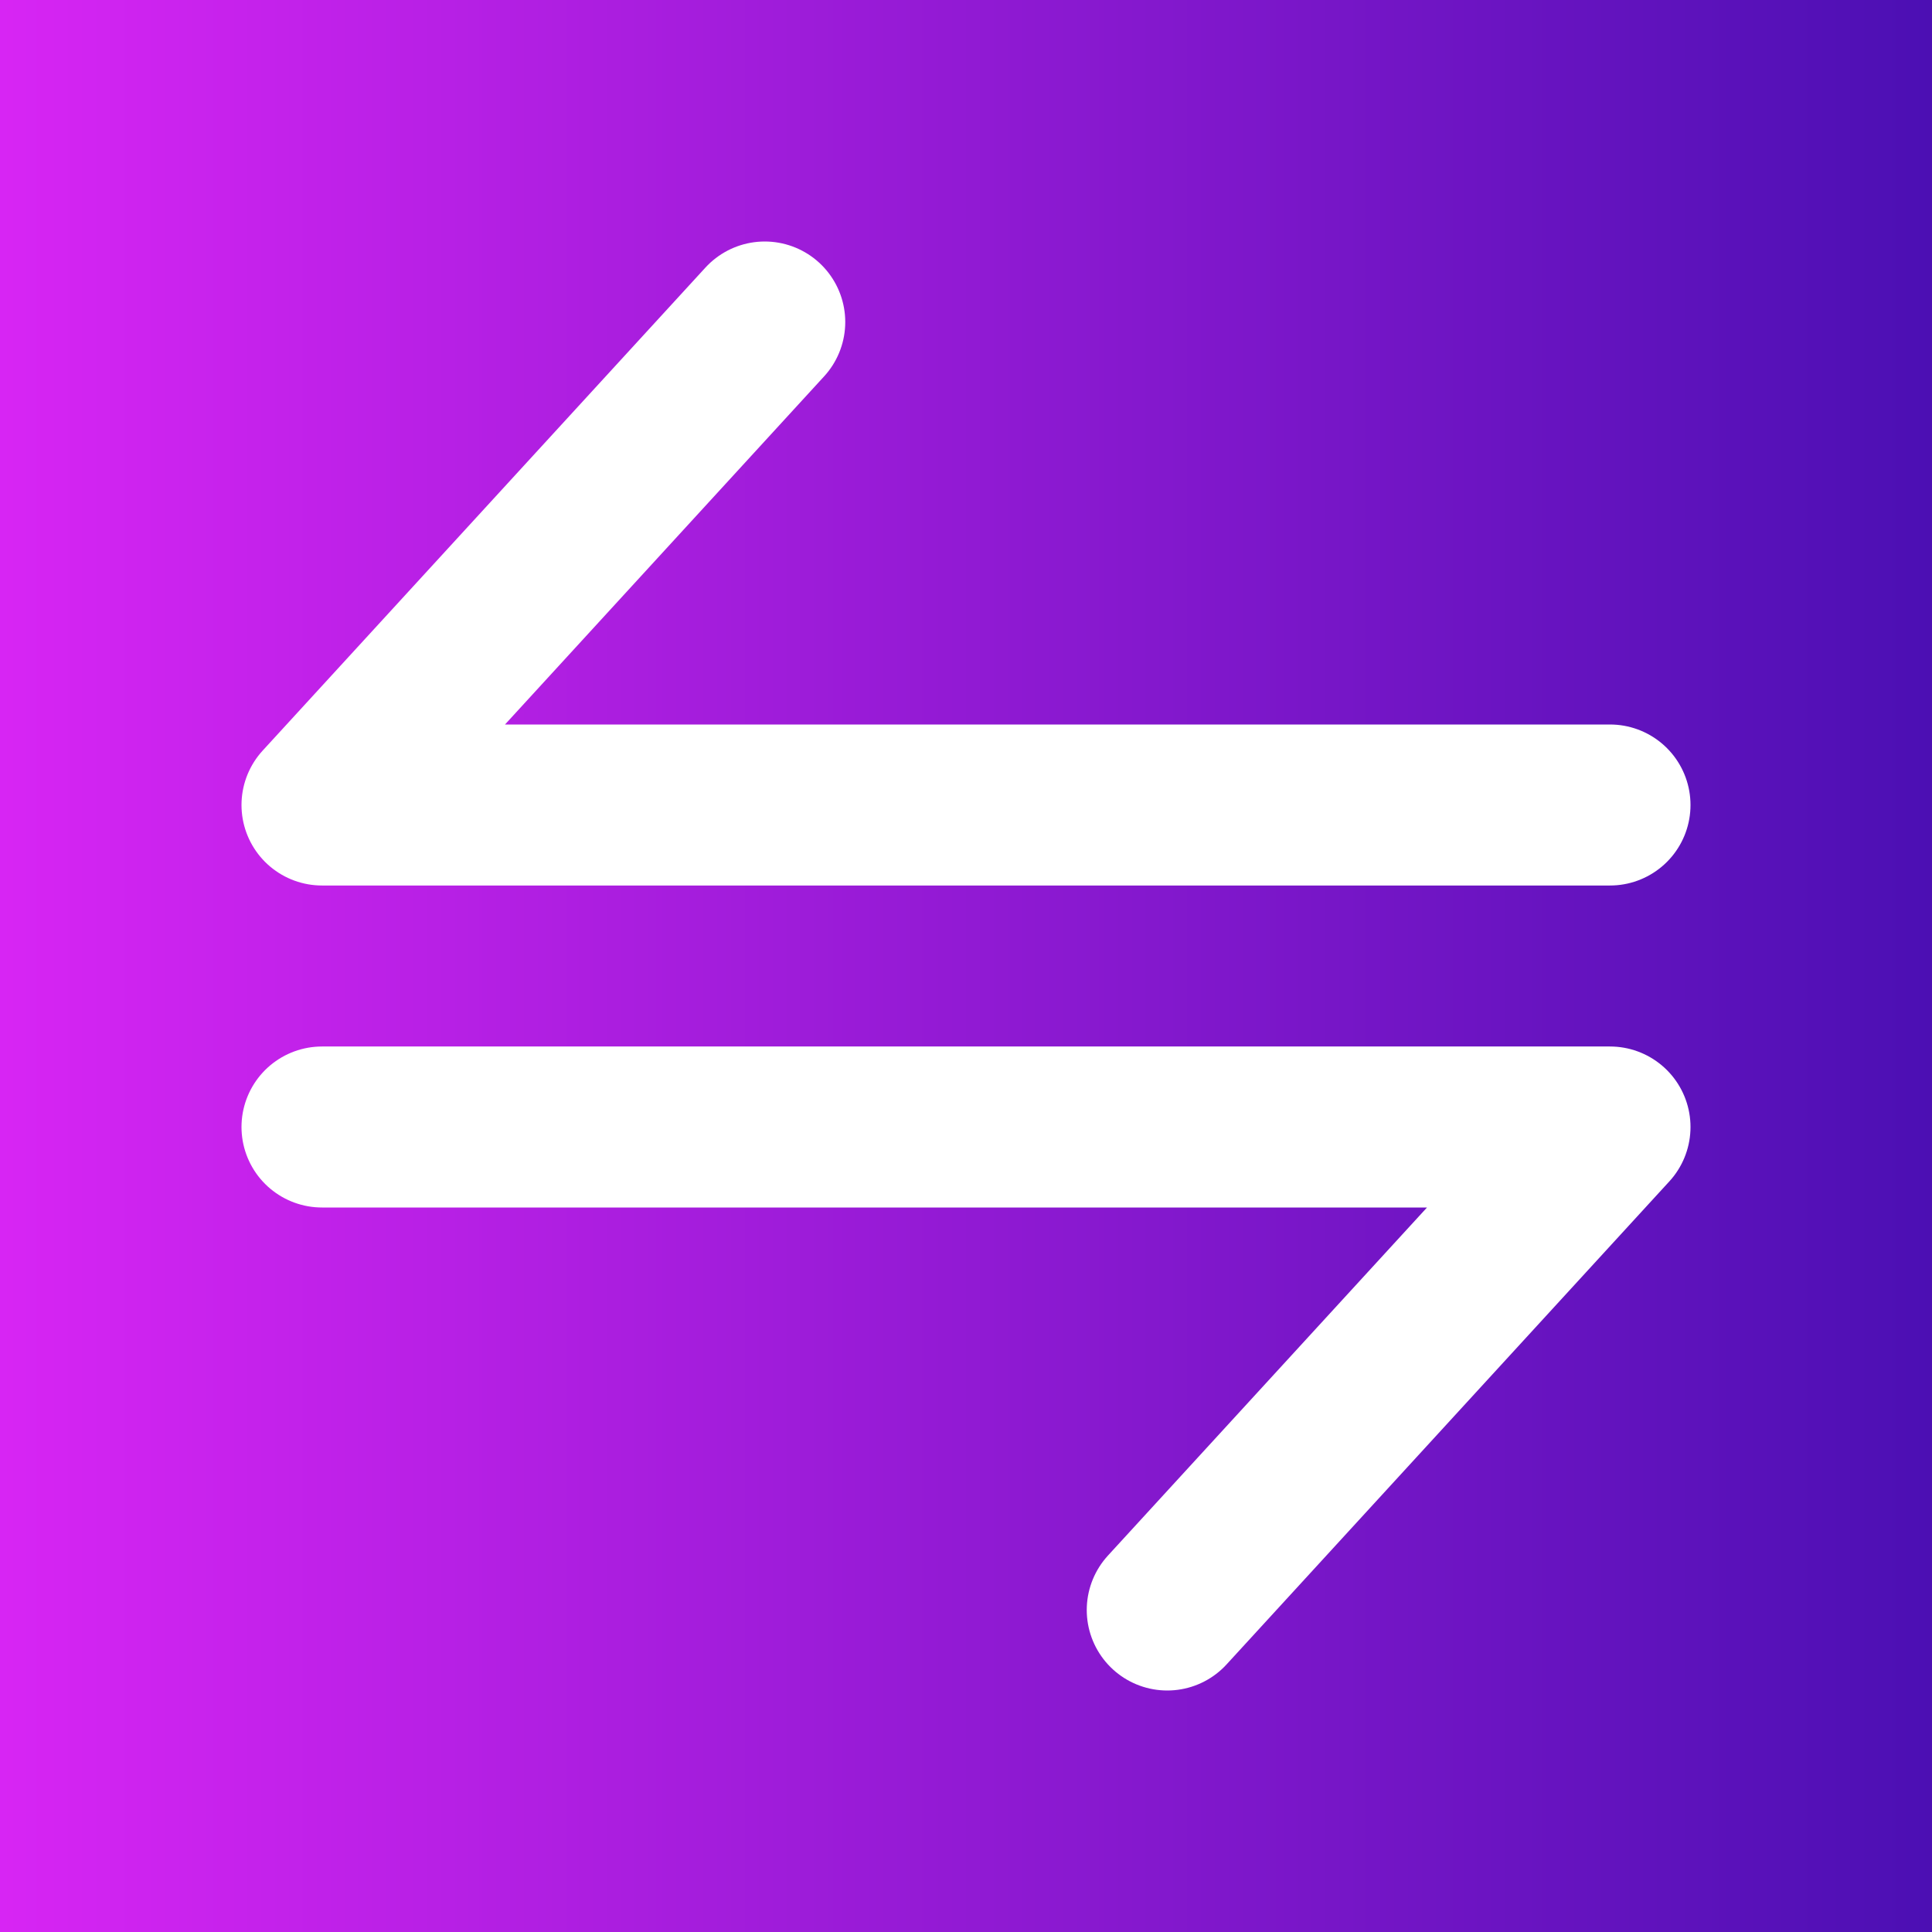
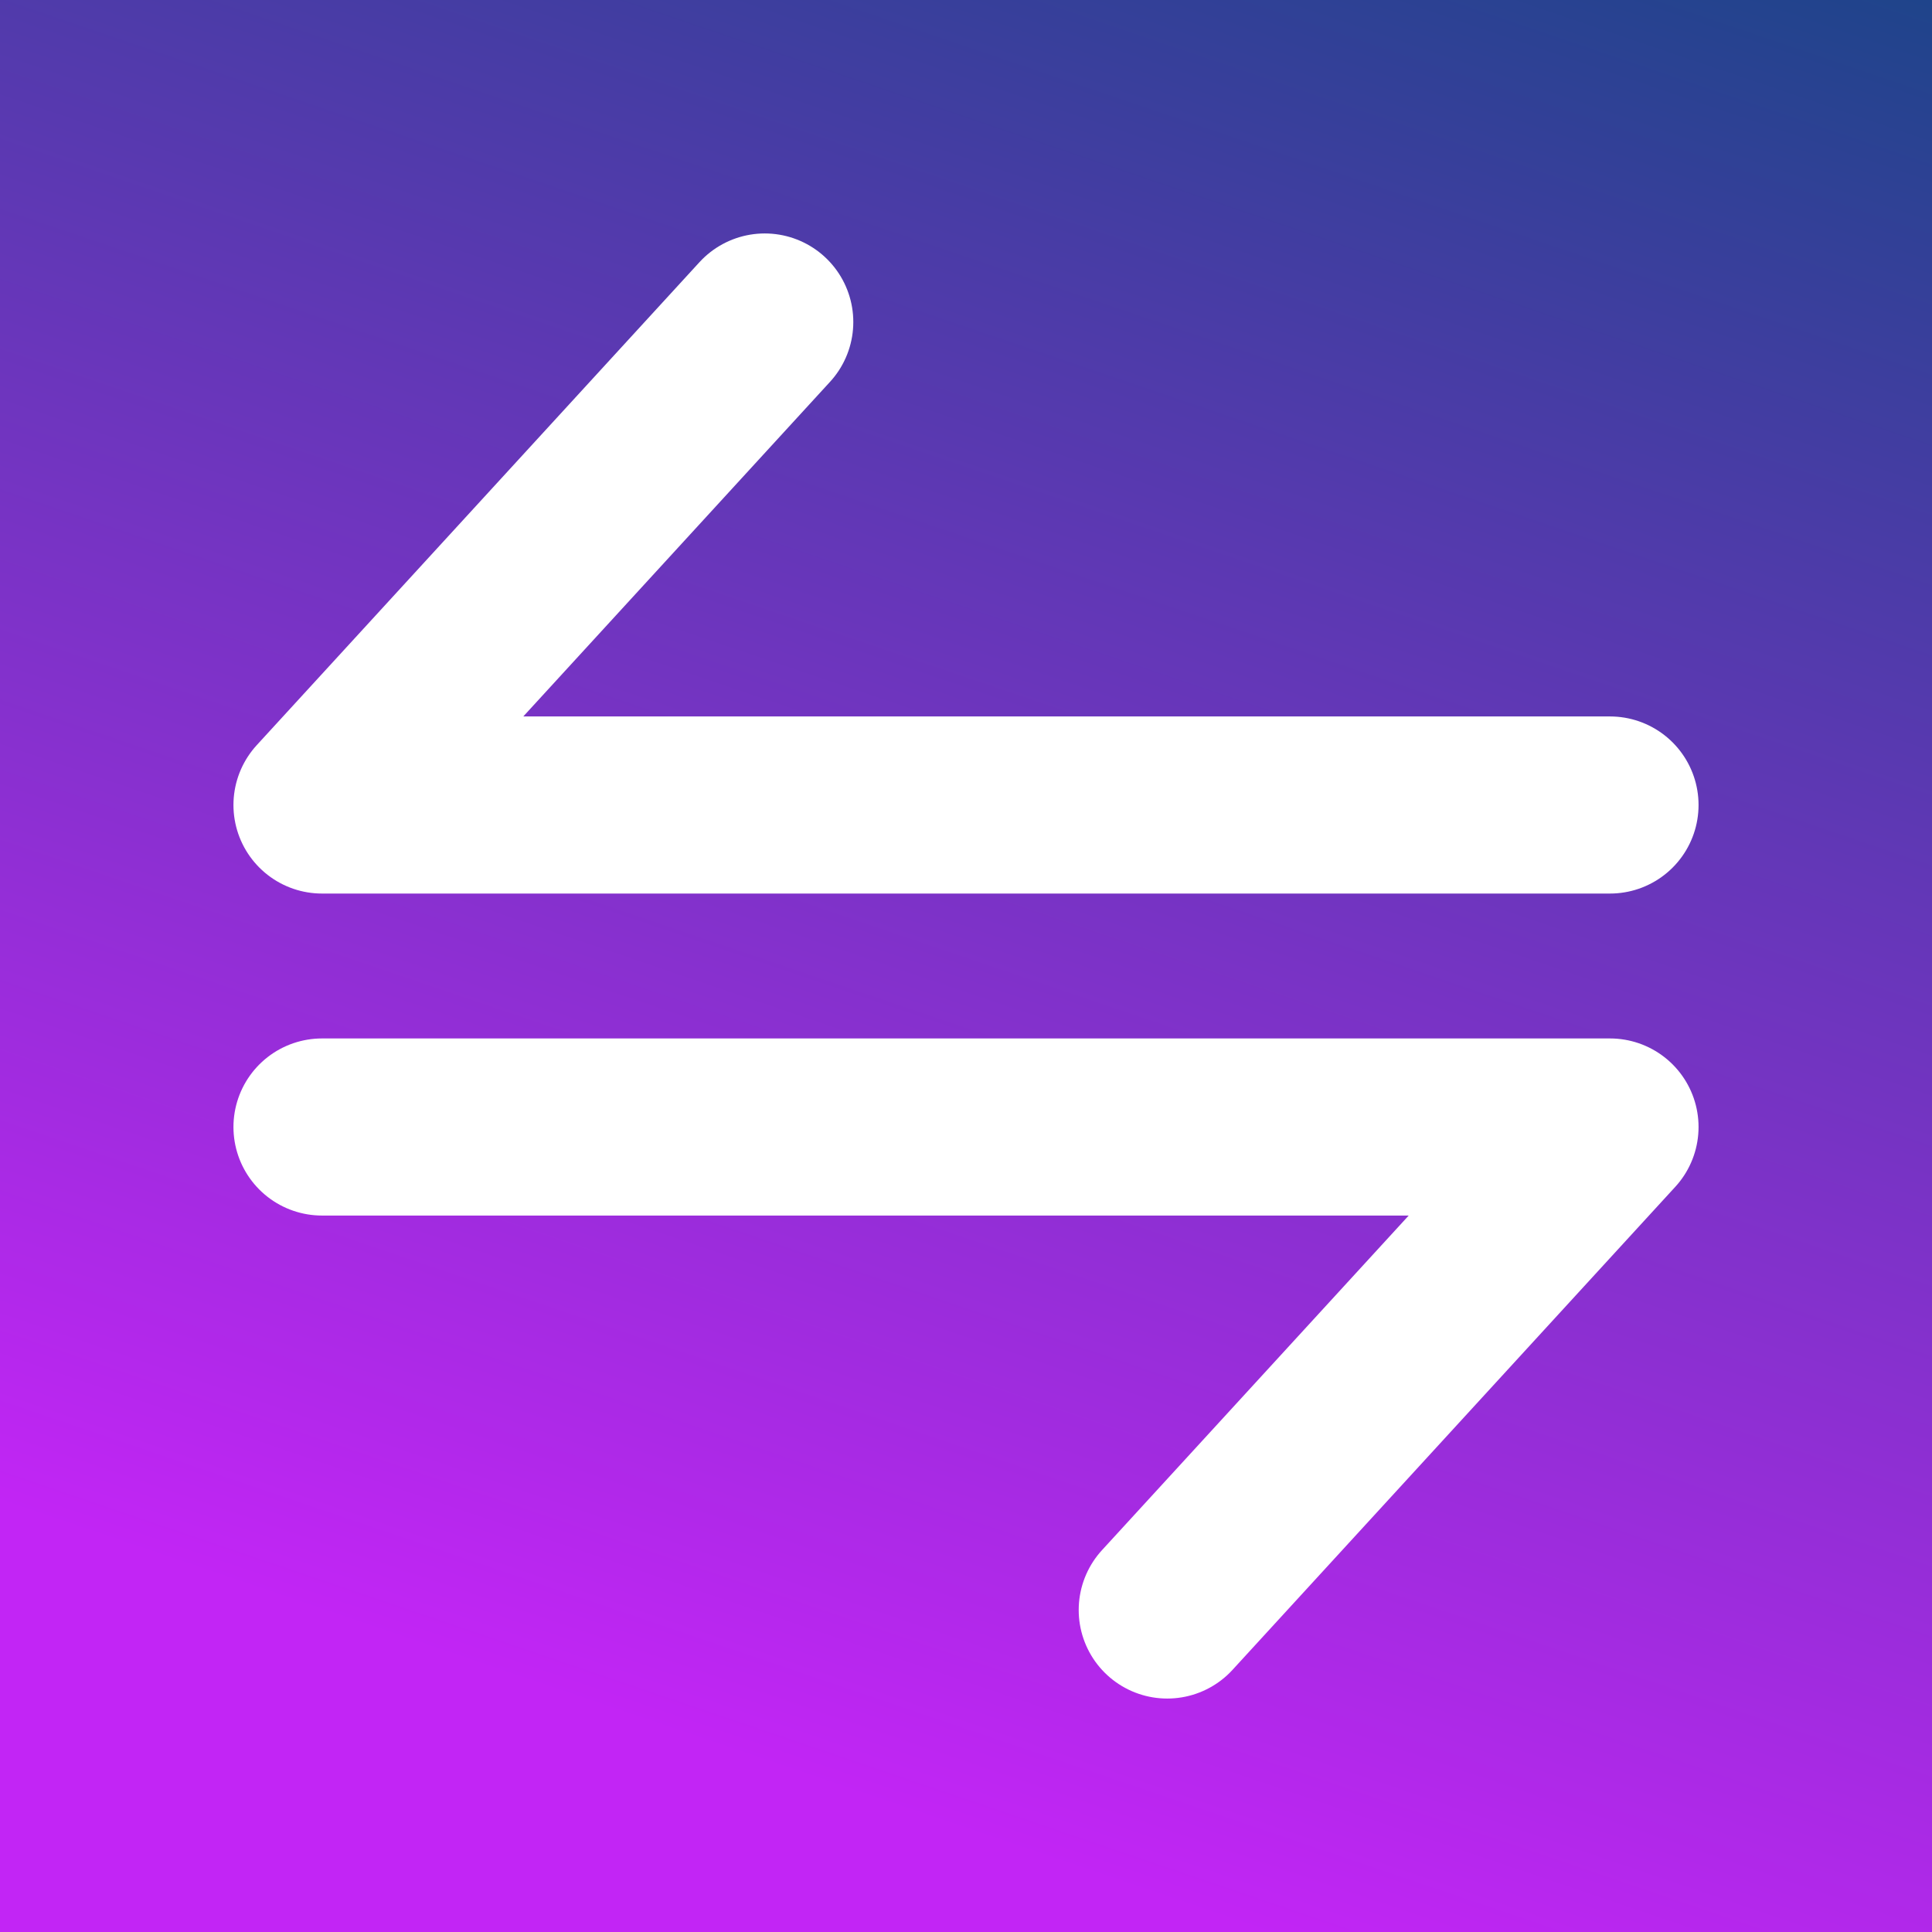
<svg xmlns="http://www.w3.org/2000/svg" version="1.2" baseProfile="tiny-ps" viewBox="0 0 24 24">
  <defs>
-     <linearGradient id="relay-gradient-apple" x1="0" y1="0" x2="1" y2="0">
-       <stop offset="0" stop-color="#d825f4" />
-       <stop offset="1" stop-color="#4b0fb3" />
+     <linearGradient id="relay-gradient-apple" x1="0.66" y1="1" x2="1" y2="0">
+       <stop offset="0" stop-color="#C225F5" />
+       <stop offset="1" stop-color="#1E448A" />
    </linearGradient>
  </defs>
  <rect width="24" height="24" fill="url(#relay-gradient-apple)" />
-   <g fill="none" stroke="#fff" stroke-width="2" stroke-linecap="round" stroke-linejoin="round">
+   <g fill="none" stroke="#fff" stroke-width="2.2" stroke-linecap="round" stroke-linejoin="round">
    <path d="M20 10H4l5.5 -6" />
    <path d="M4 14h16l-5.5 6" />
  </g>
</svg>
